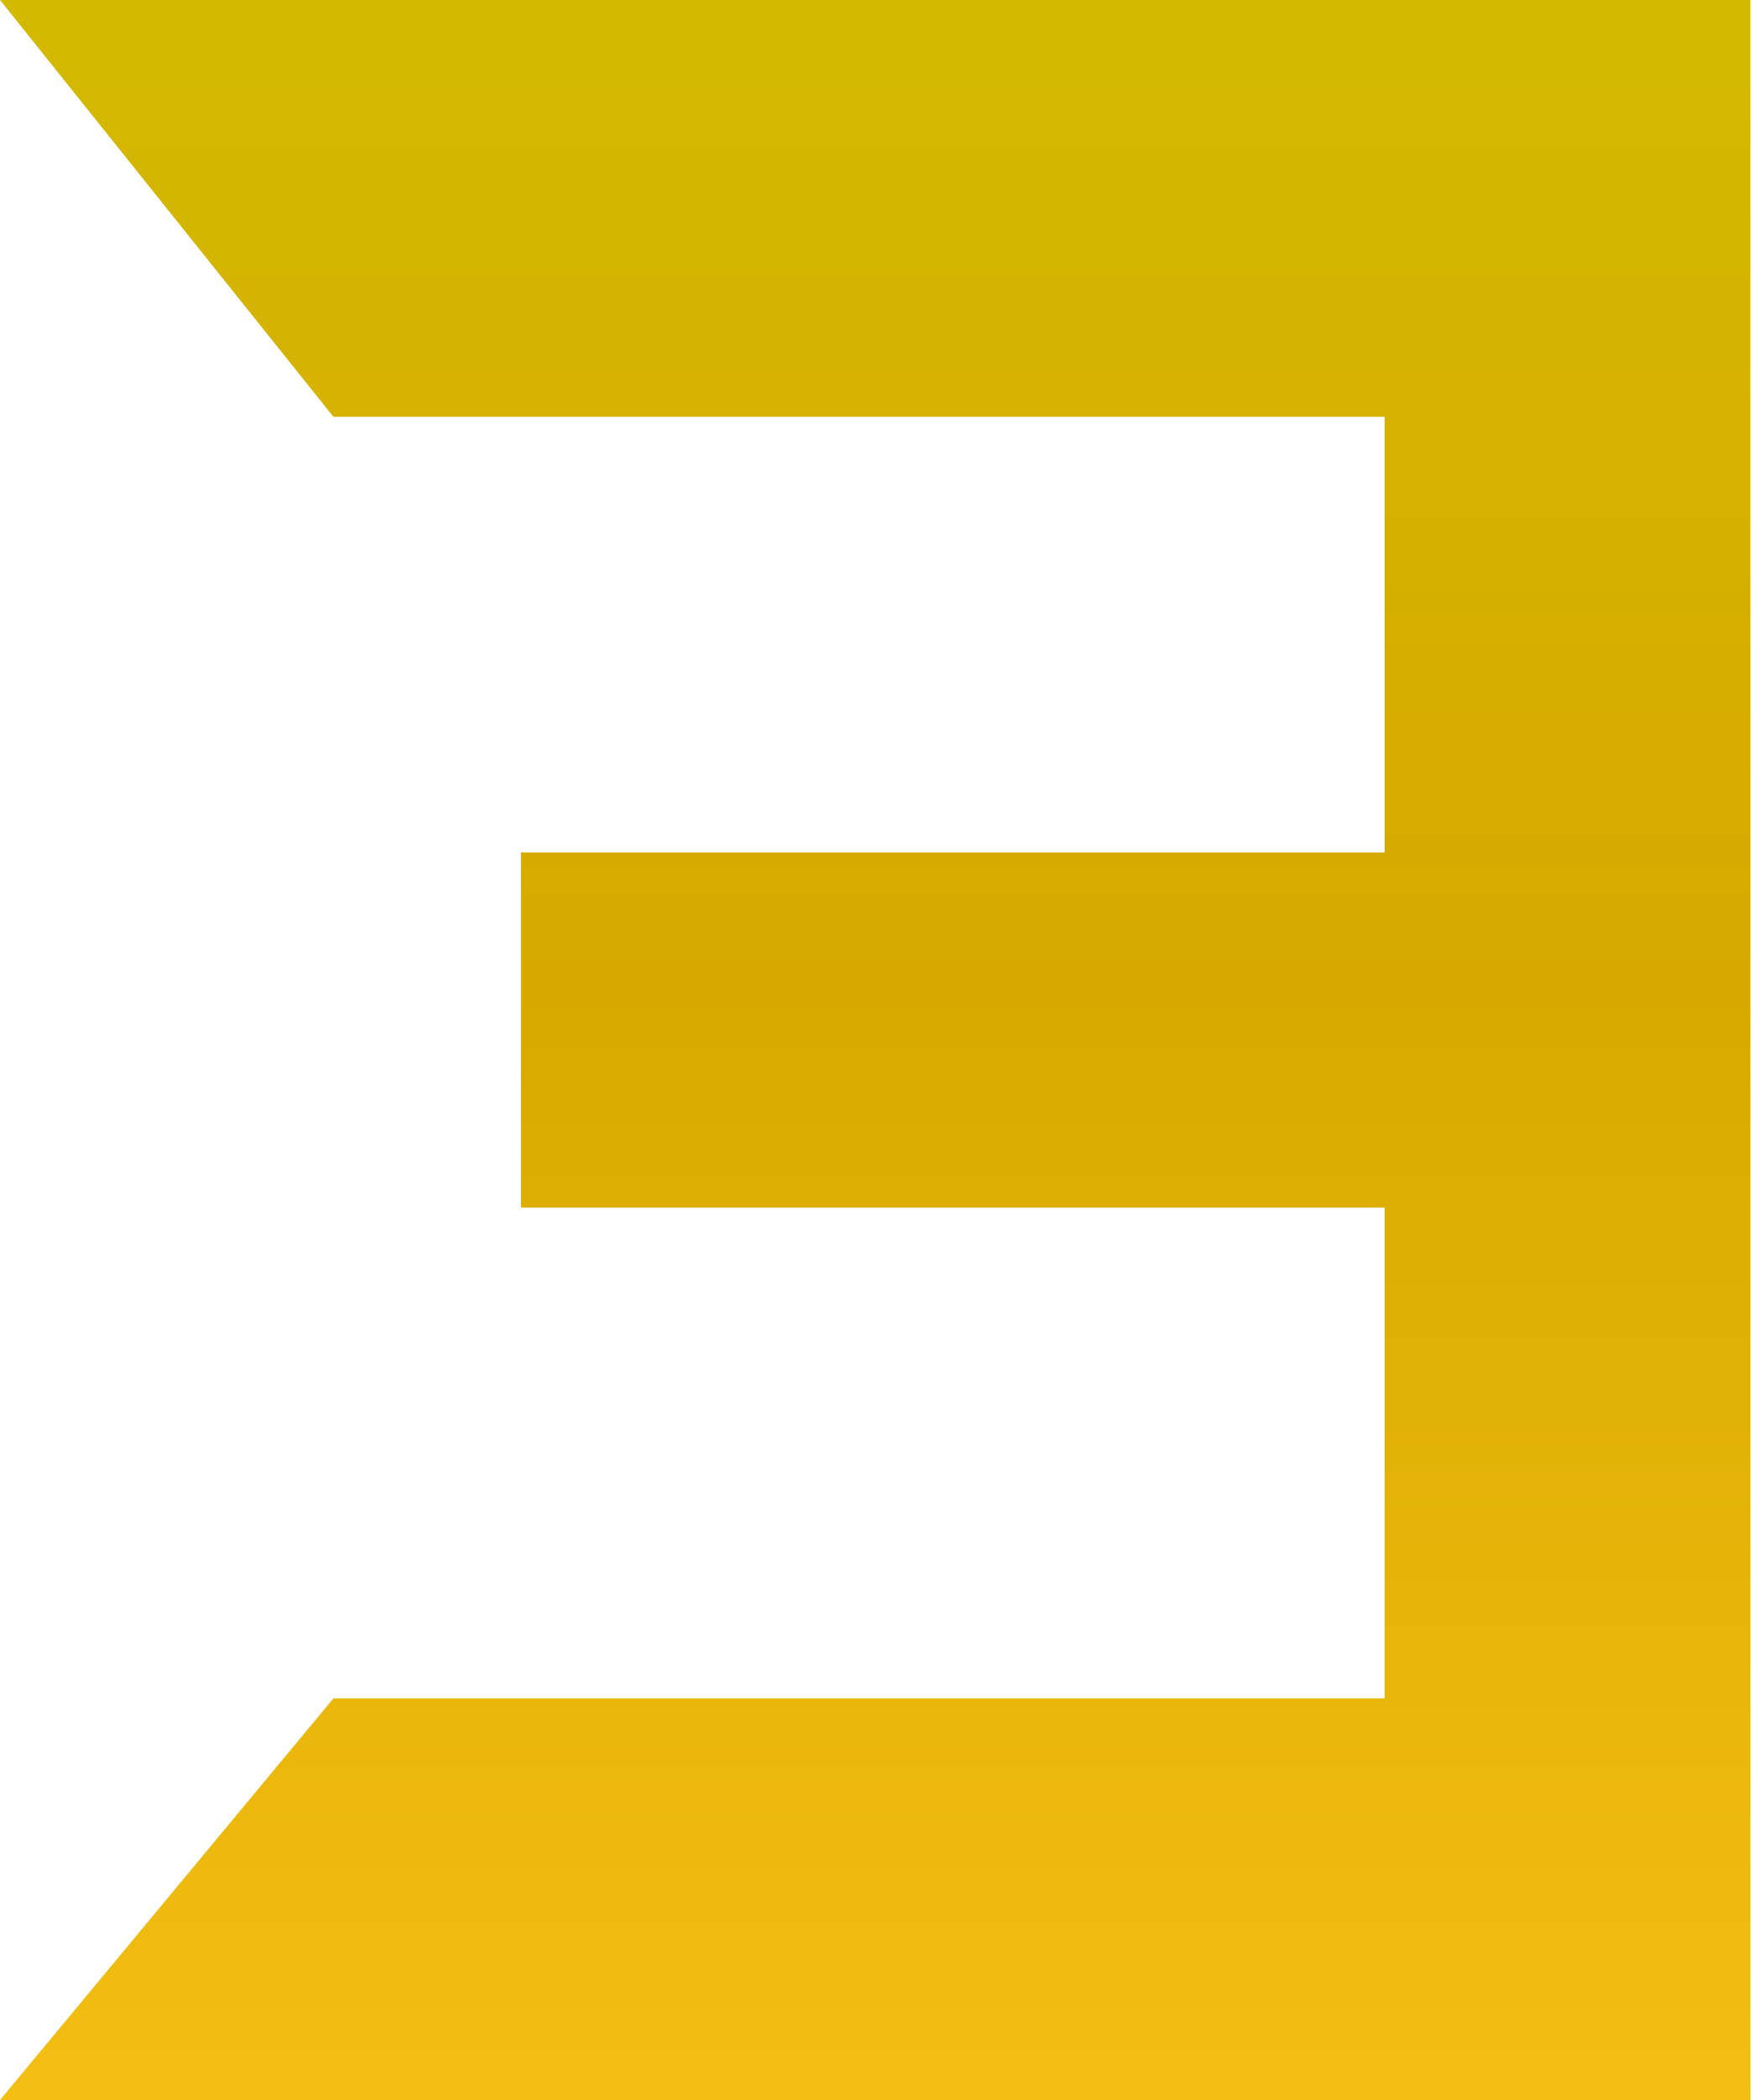
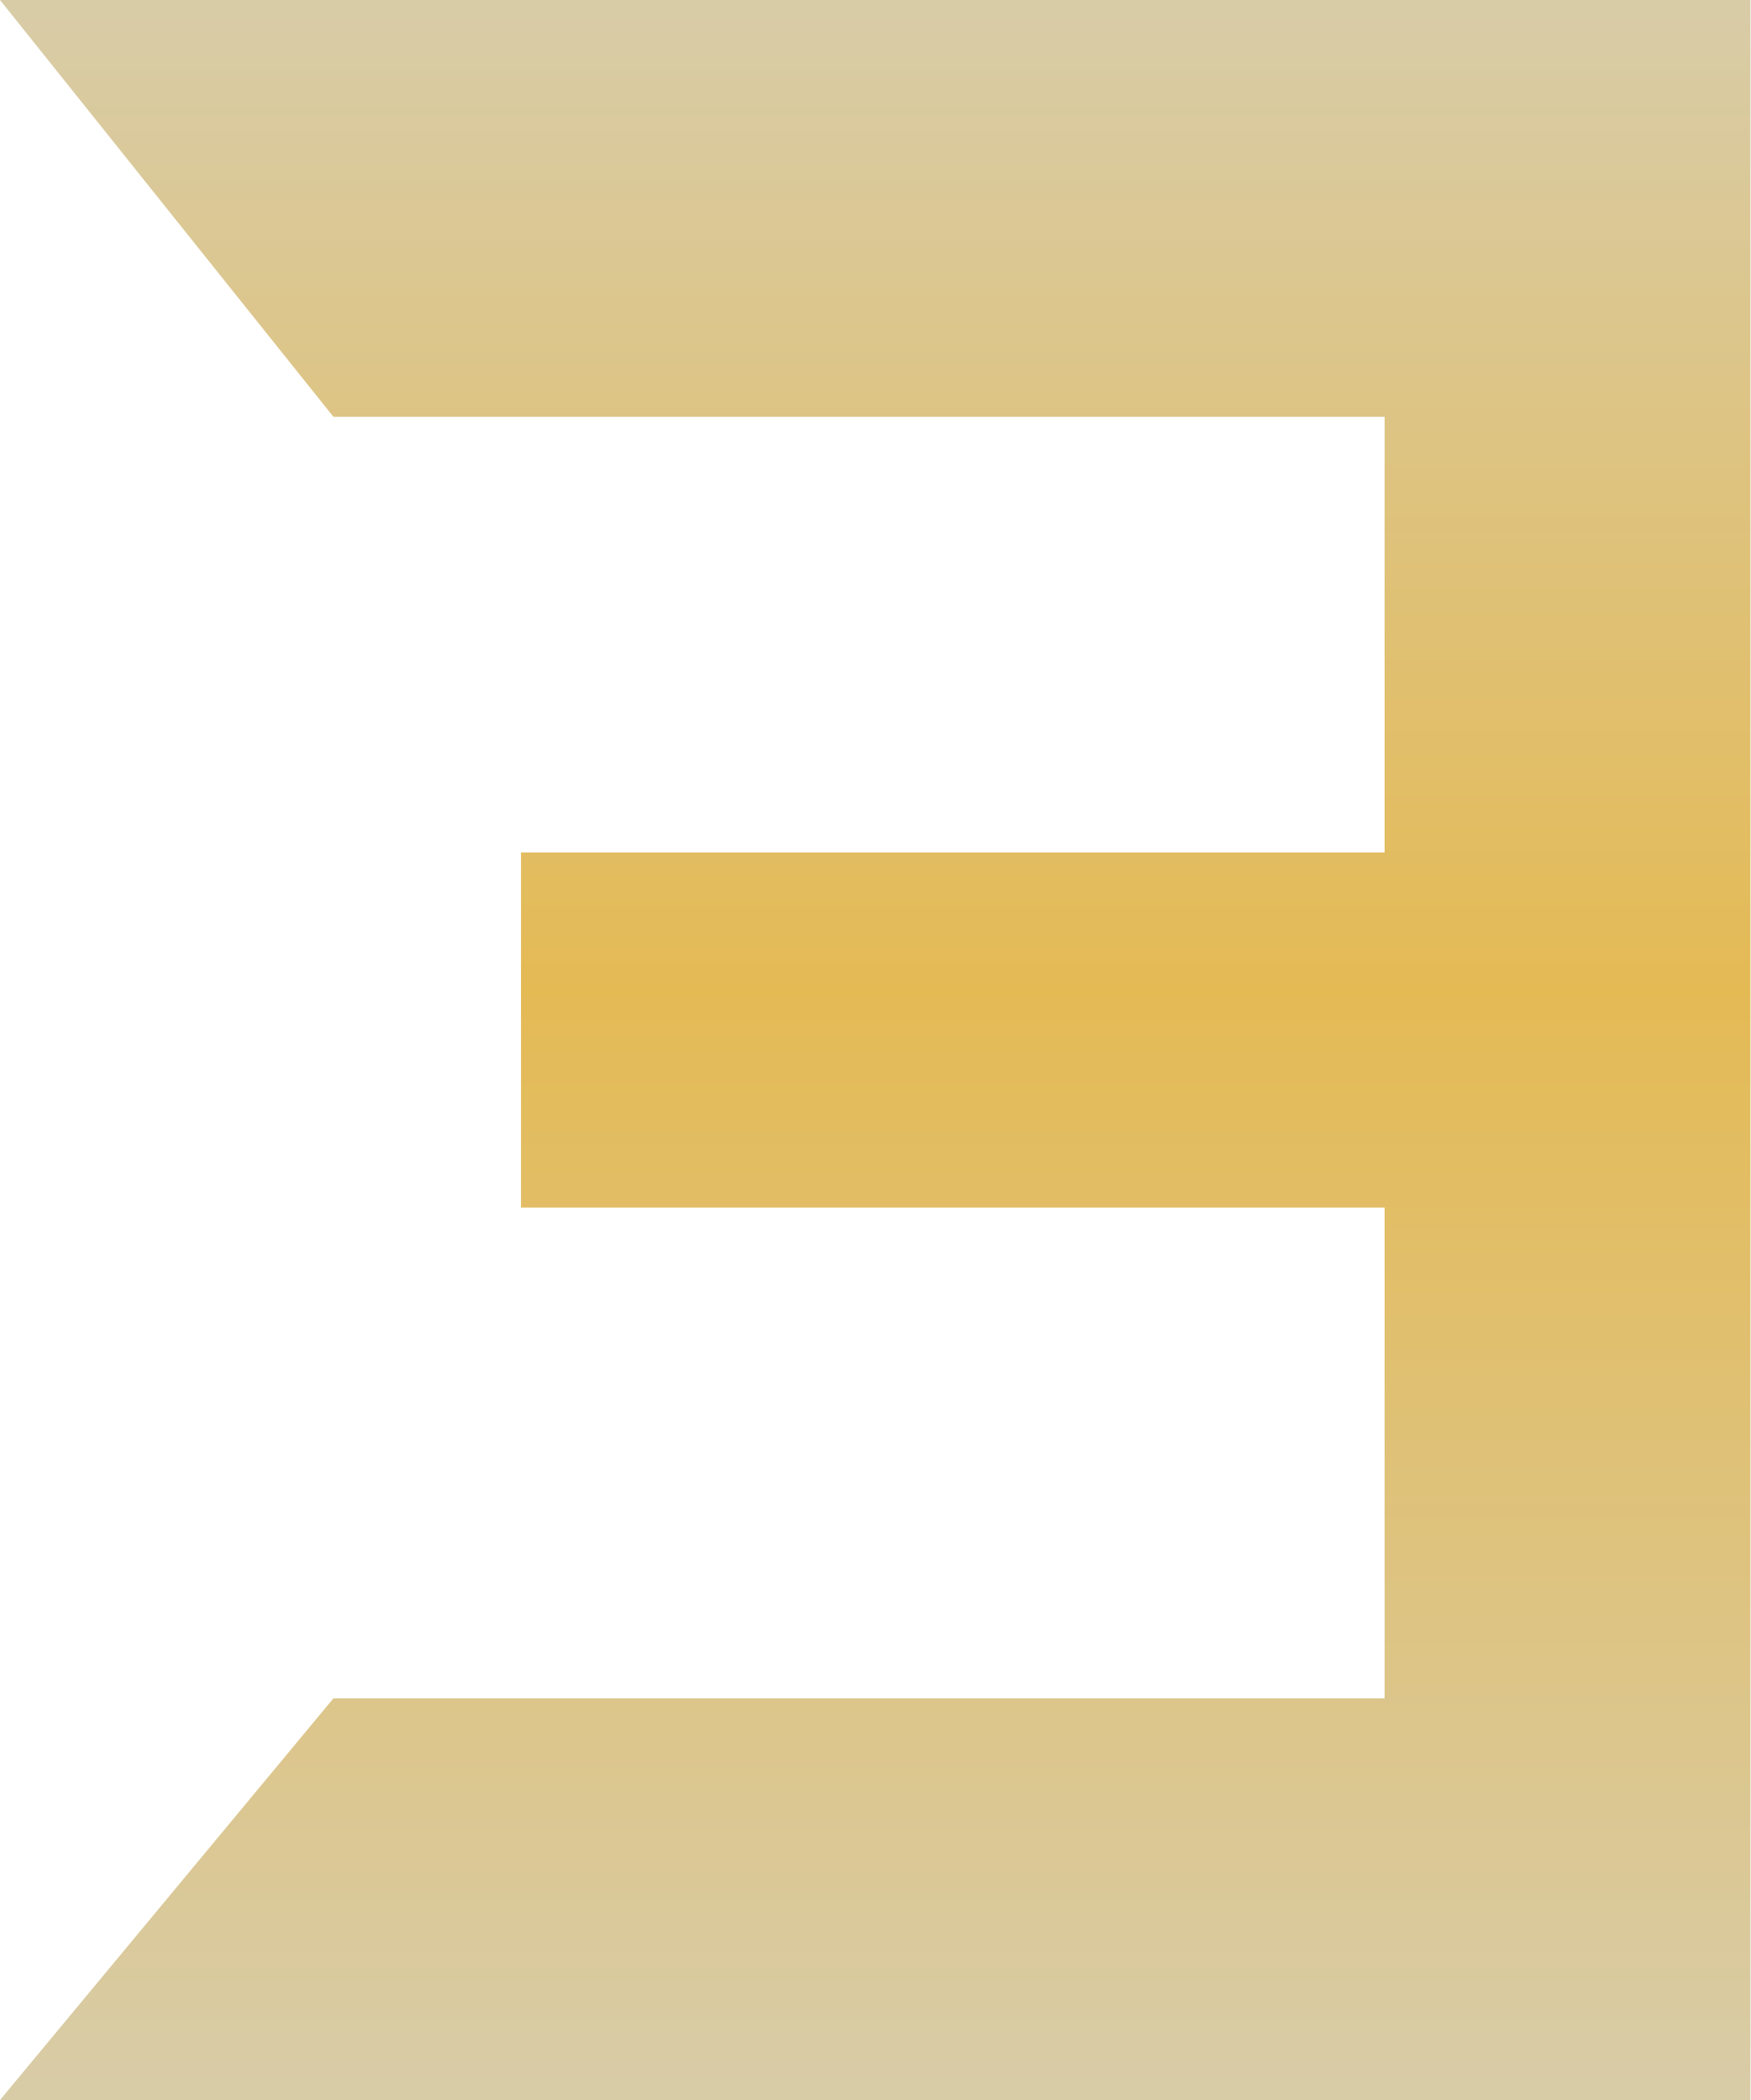
<svg xmlns="http://www.w3.org/2000/svg" width="30px" height="36px" viewBox="0 0 30 36" version="1.1">
  <defs>
    <linearGradient x1="50%" y1="0%" x2="50%" y2="100%" id="linearGradient-1">
-       <stop stop-color="#D3B900" offset="0%" />
-       <stop stop-color="#D7A900" offset="47.158%" />
-       <stop stop-color="#F4BE12" offset="100%" />
+       <stop stop-color="#d8cca8" offset="0%" />
+       <stop stop-color="#e4ba55" offset="47.158%" />
+       <stop stop-color="#d8cca8" offset="100%" />
    </linearGradient>
  </defs>
  <g id="Wireframes" stroke="none" stroke-width="1" fill="none" fill-rule="evenodd">
    <g id="Landing-Page" transform="translate(-66, -12)" fill="url(#linearGradient-1)" fill-rule="nonzero">
      <g id="logo-2-copy-2" transform="translate(66, 12)">
        <polygon id="Path" transform="translate(15, 18) scale(-1, 1) translate(-15, -18) " points="0 36 30 36 24.286 29.115 6.27 29.115 6.27 20.701 21.071 20.701 21.071 17.257 21.071 14.613 6.27 14.613 6.27 7.145 24.286 7.145 30 0 0 2.39808173e-16" />
      </g>
    </g>
  </g>
</svg>
